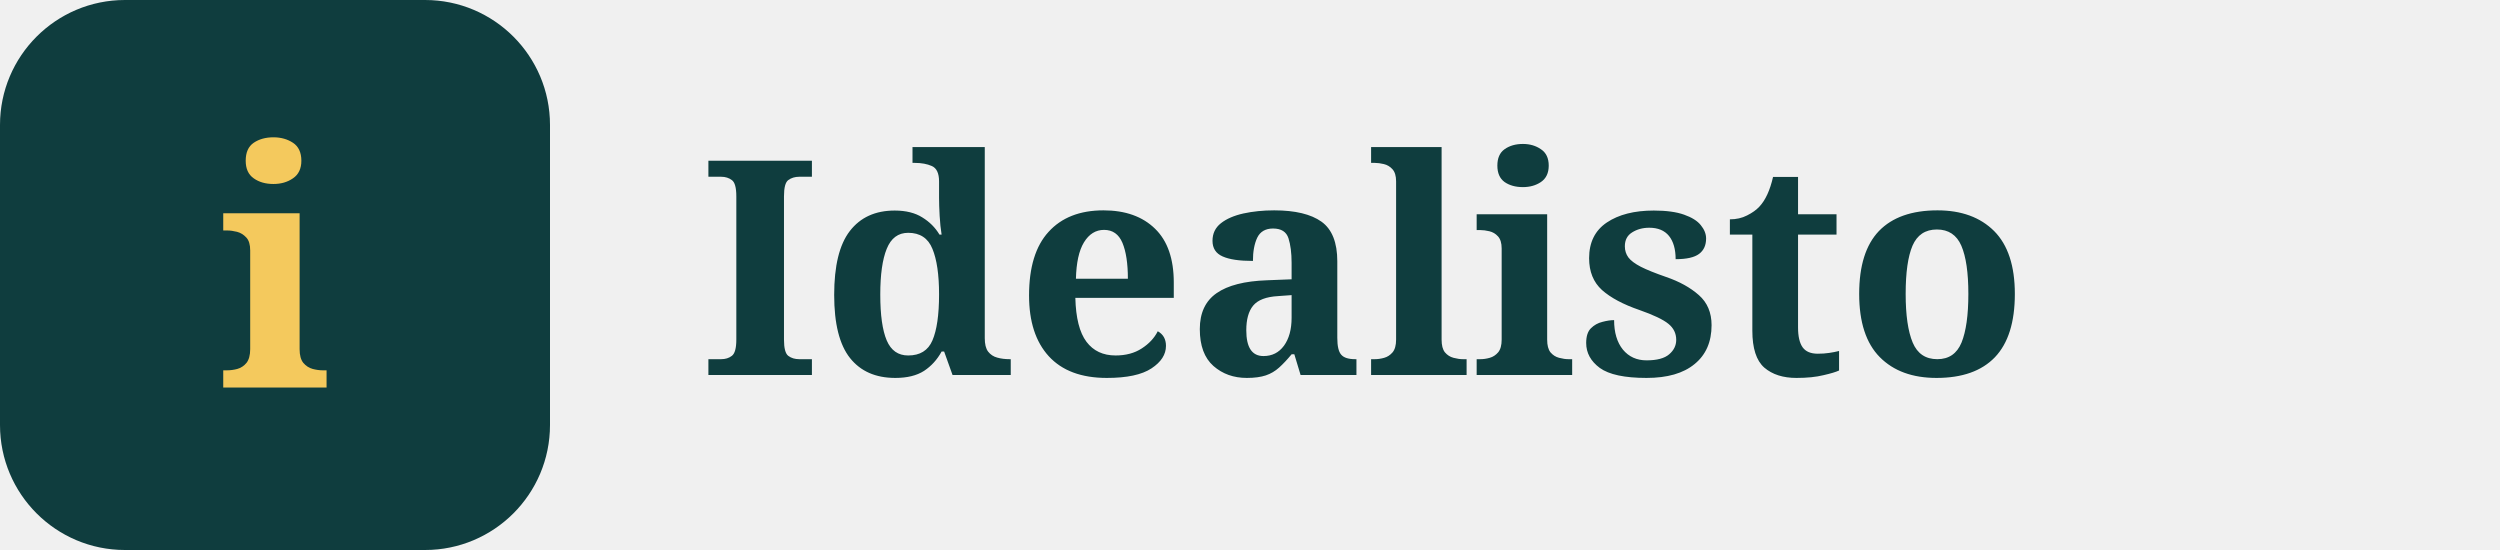
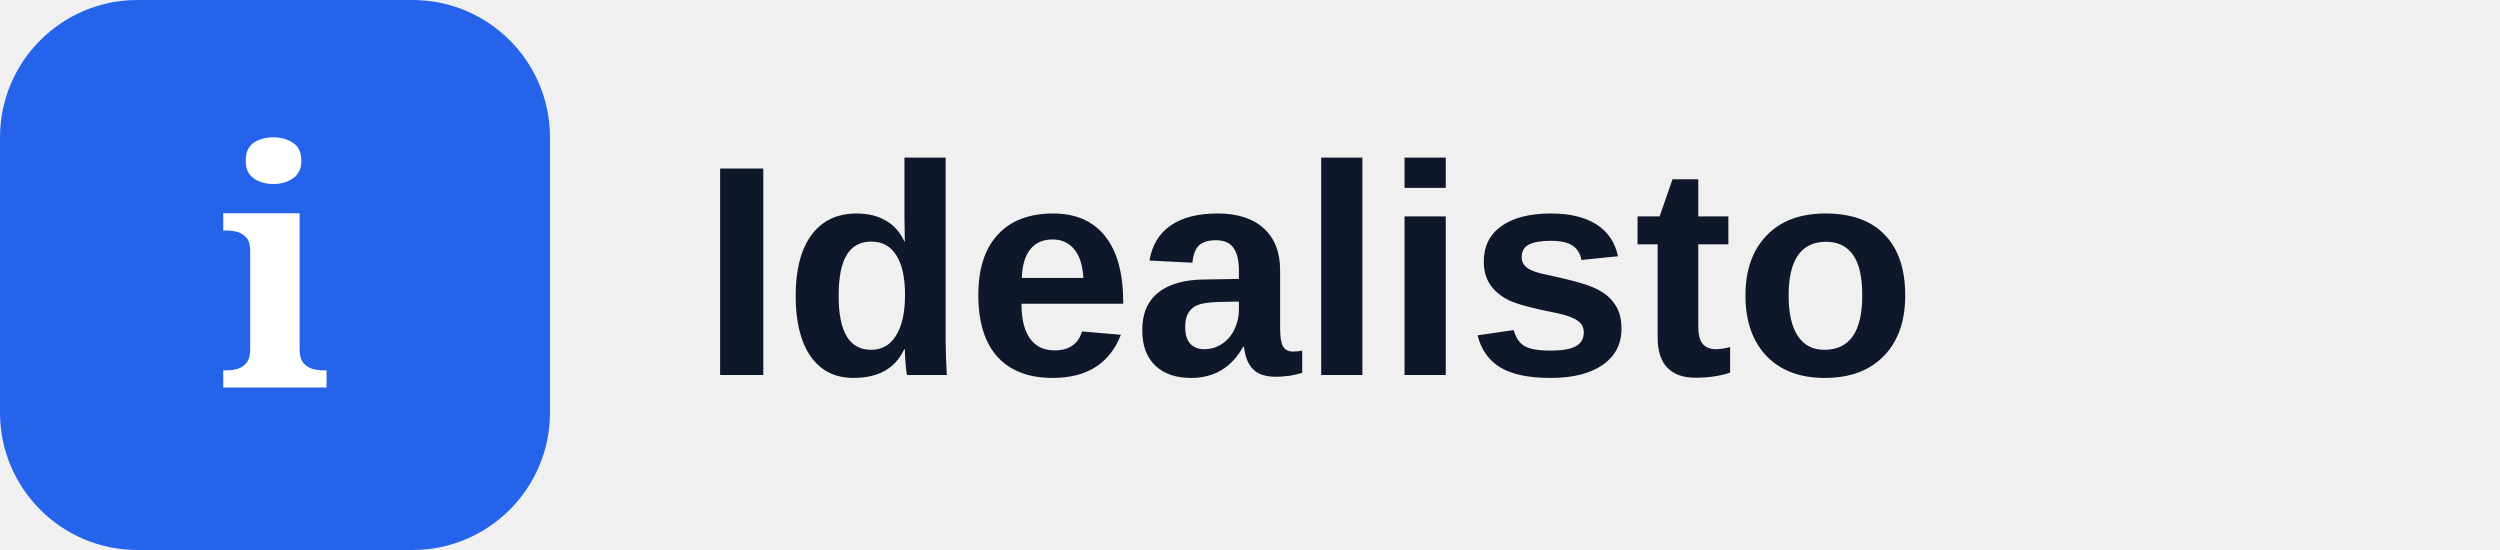
<svg xmlns="http://www.w3.org/2000/svg" viewBox="0 0 200 44">
-   <rect width="44" height="44" rx="10" fill="#0f3d3e" />
-   <text x="22" y="31" font-size="26" text-anchor="middle" fill="#f4c95d" font-family="Georgia,serif" font-weight="700">i</text>
-   <text x="56" y="30" font-size="24" fill="#0f3d3e" font-family="Georgia,serif" font-weight="700">Idealisto</text>
+   <rect width="44" height="44" rx="11" fill="#2563EB" />
+   <text x="22" y="31" font-size="26" text-anchor="middle" fill="#fff" font-family="Georgia,serif" font-weight="700">i</text>
+   <text x="56" y="30" font-size="24" fill="#0F172A" font-family="Outfit,Arial,sans-serif" font-weight="700">Idealisto</text>
</svg>
